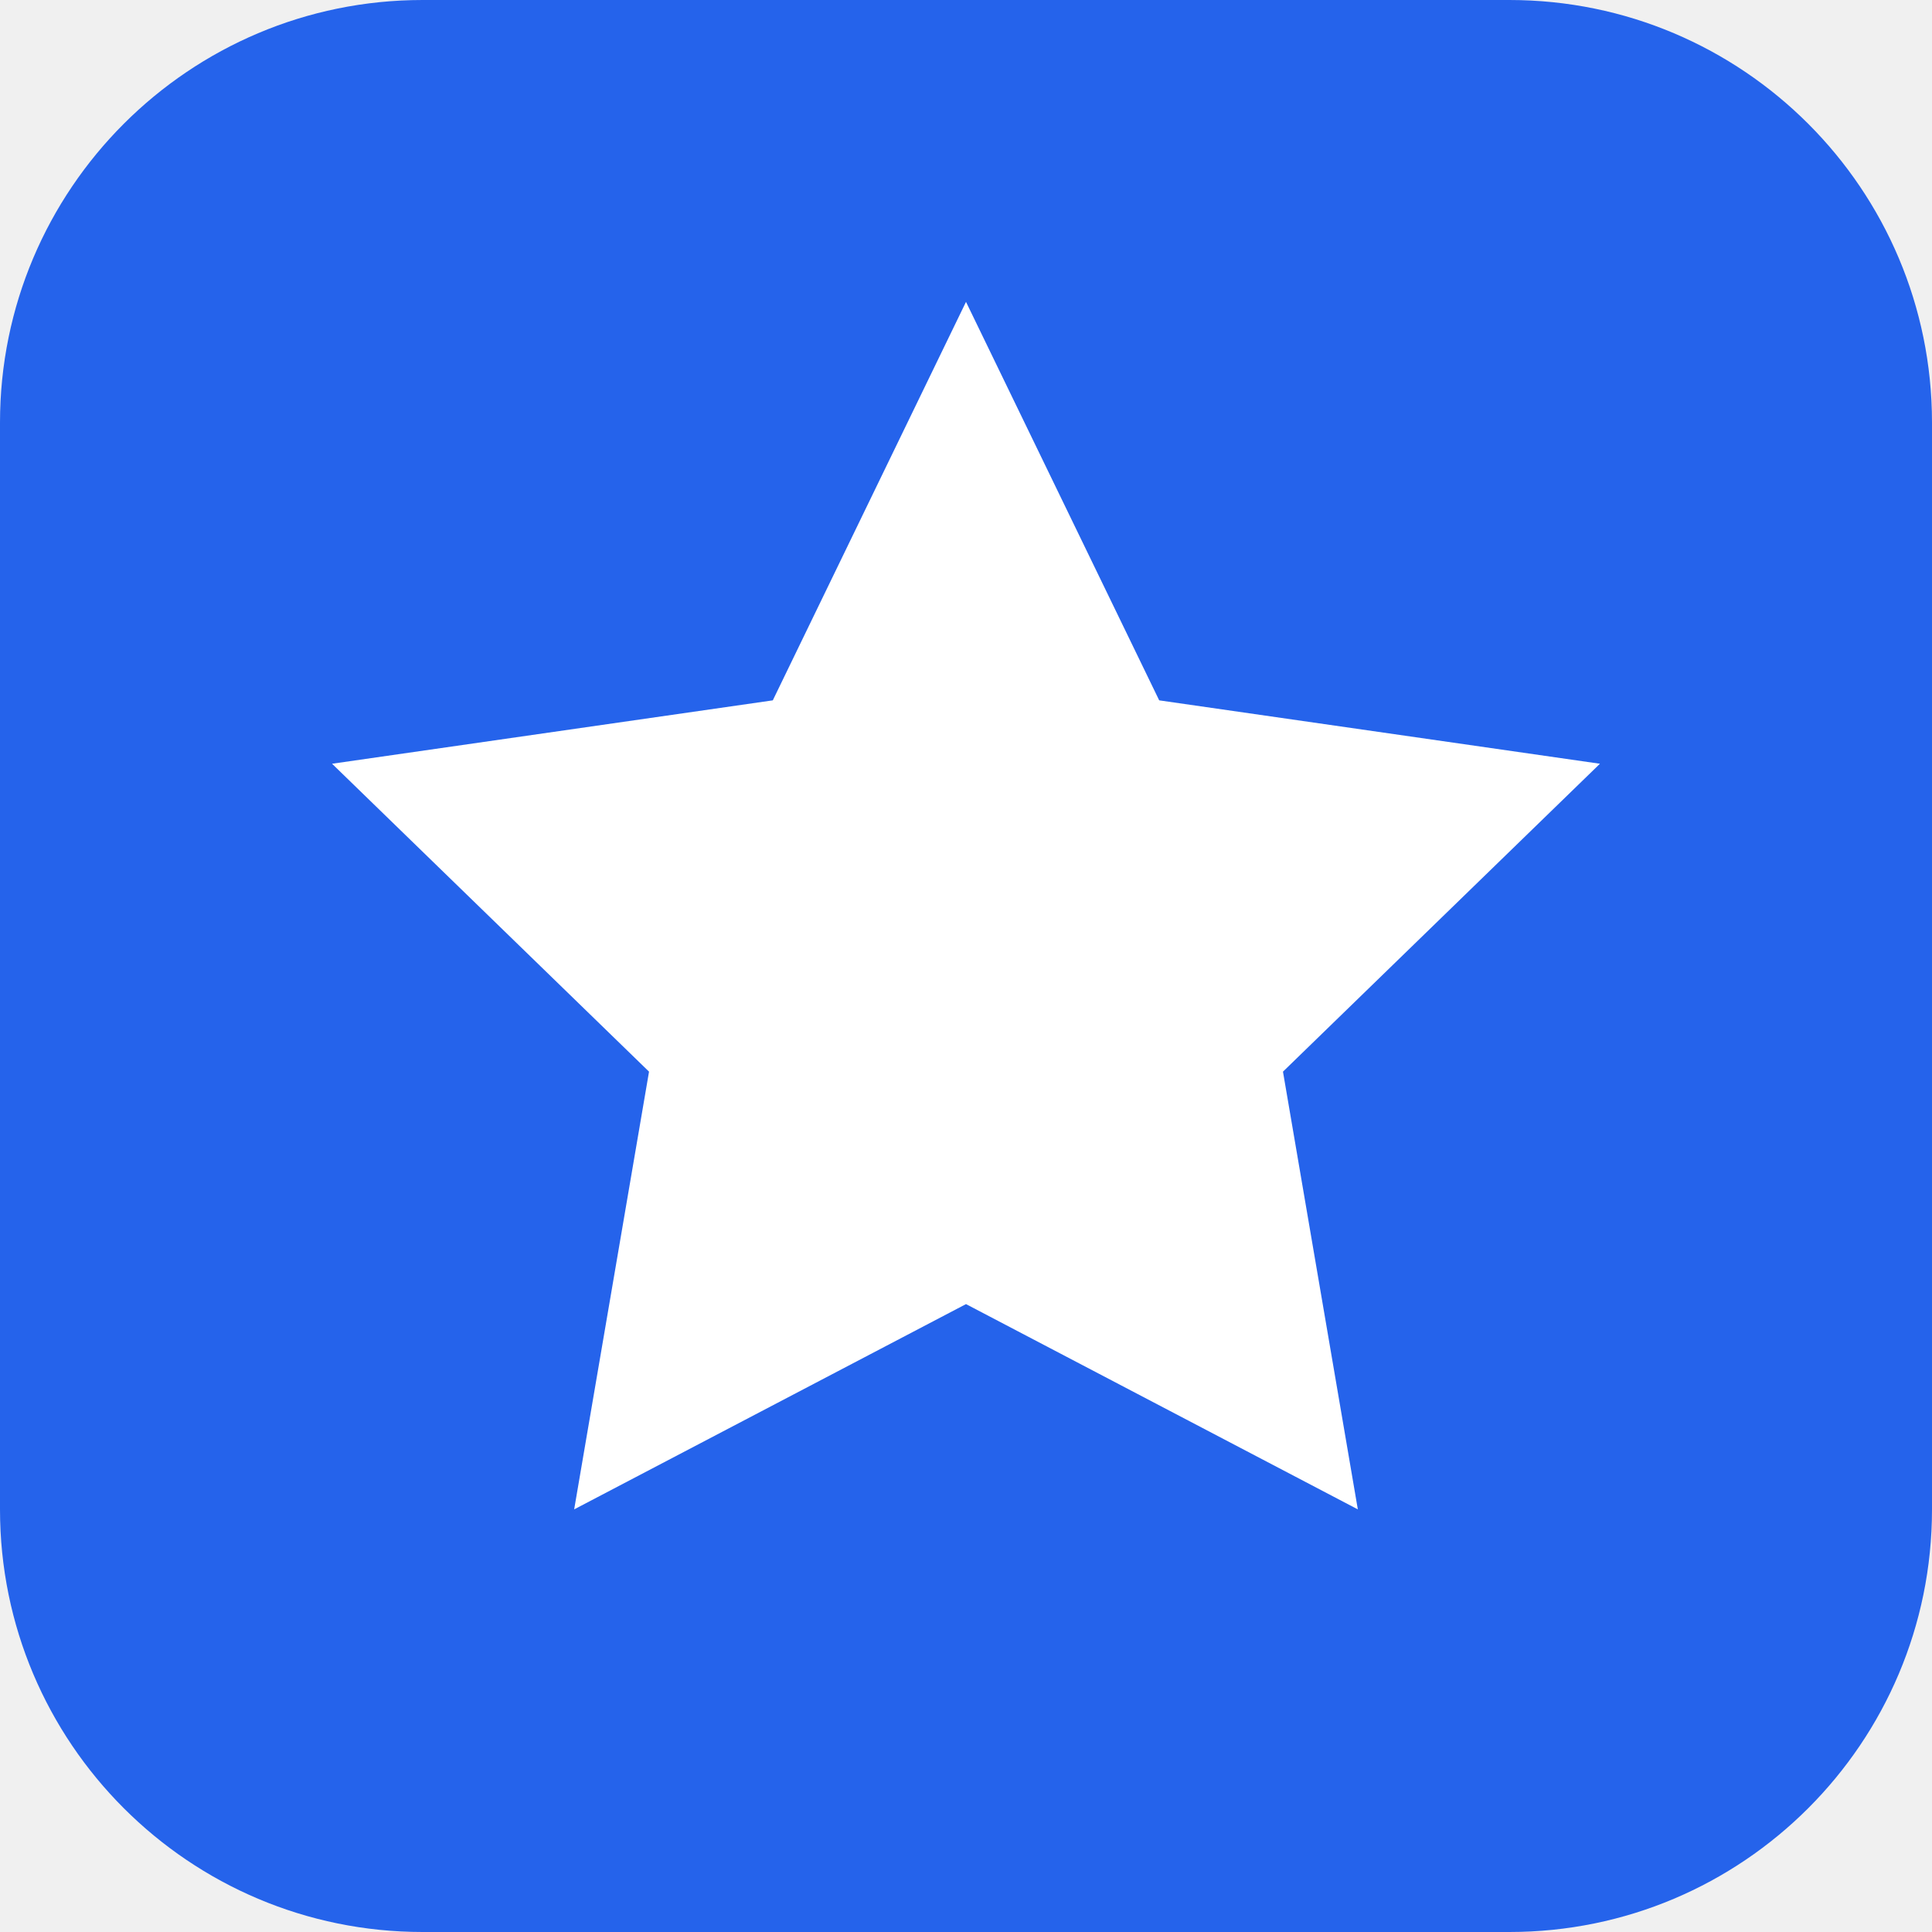
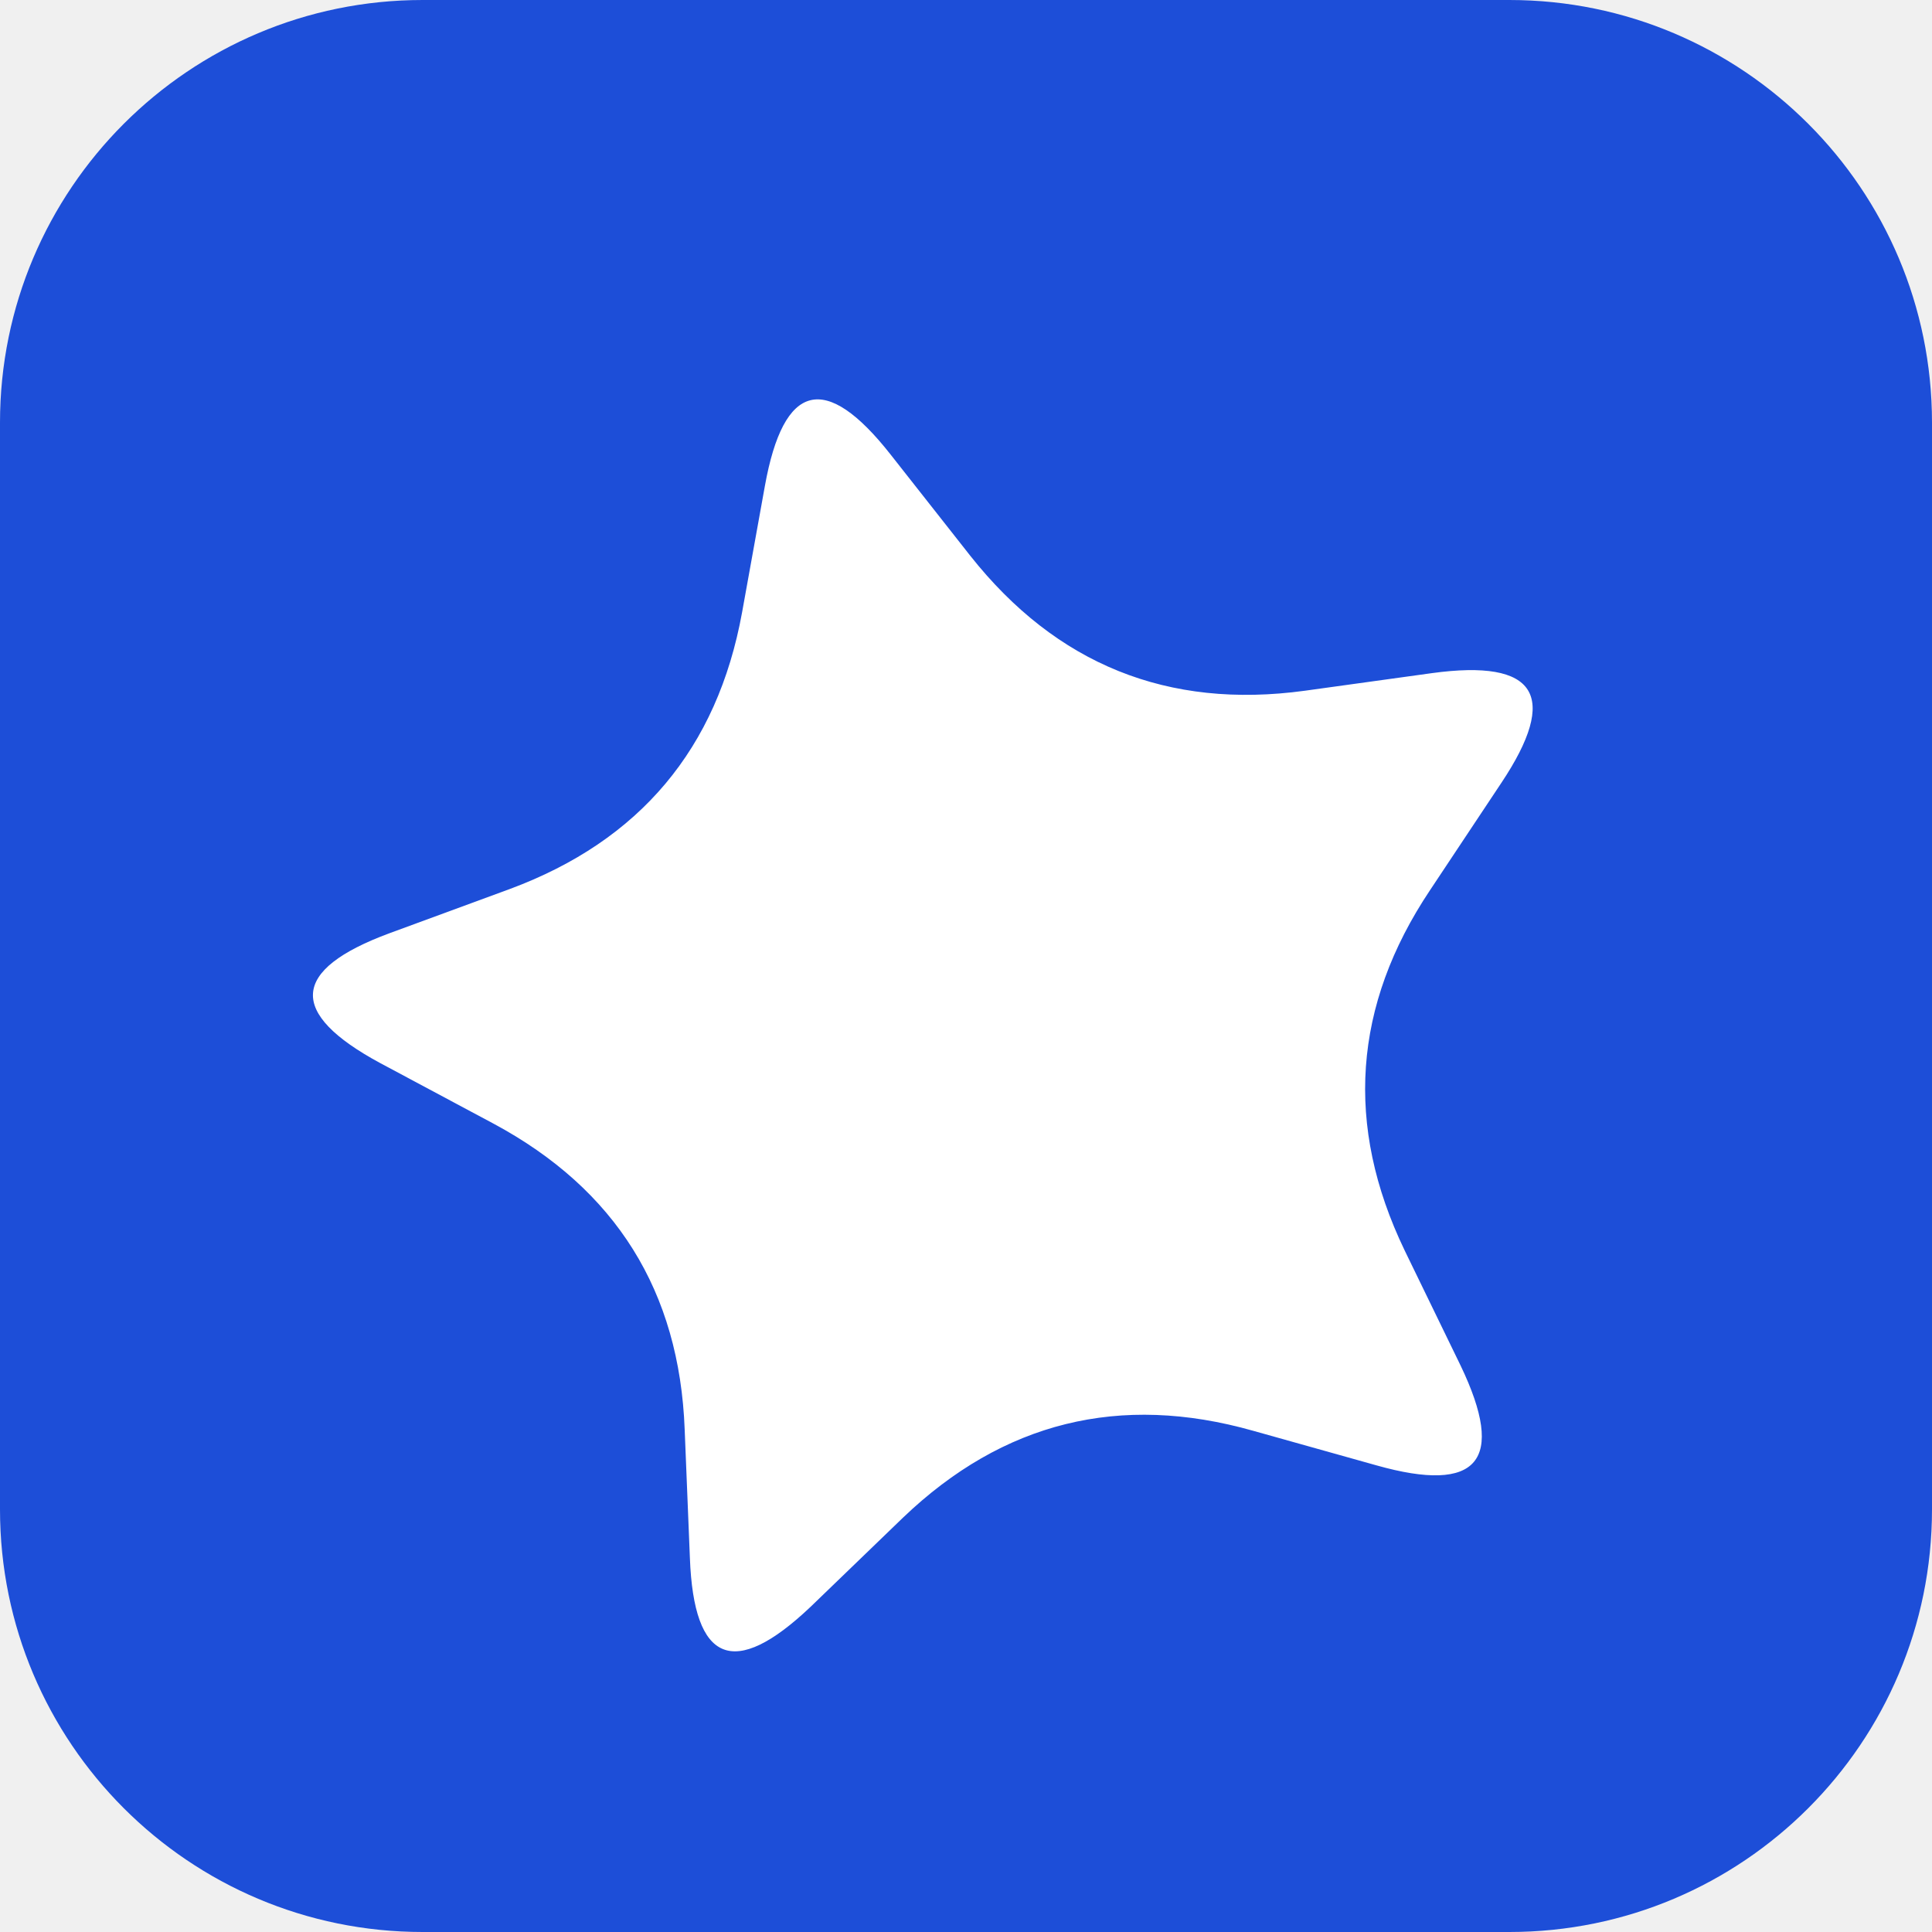
<svg xmlns="http://www.w3.org/2000/svg" viewBox="0 0 32 32">
-   <rect width="32" height="32" rx="7" fill="#2563eb" />
-   <path d="M16 5l3.2 6.6 7.3 1.05-5.25 5.1 1.24 7.25L16 21.6l-6.49 3.4 1.24-7.25-5.25-5.1 7.3-1.05z" fill="#ffffff" />
+   <rect width="32" height="32" rx="7" fill="#1d4ed8" />
+   <path d="M8.86 4.12Q9.29 1.73 10.79 3.64L12.01 5.19Q13.99 7.69 17.14 7.26L19.09 6.99Q21.50 6.66 20.15 8.68L19.06 10.32Q17.29 12.97 18.67 15.84L19.53 17.61Q20.58 19.80 18.24 19.14L16.35 18.61Q13.28 17.74 10.98 19.94L9.56 21.31Q7.80 22.98 7.71 20.56L7.63 18.59Q7.51 15.41 4.70 13.90L2.96 12.97Q0.83 11.82 3.10 10.98L4.95 10.30Q7.94 9.19 8.51 6.06Z" fill="#ffffff" transform="translate(3.1,3.6) scale(1.08)" />
</svg>
